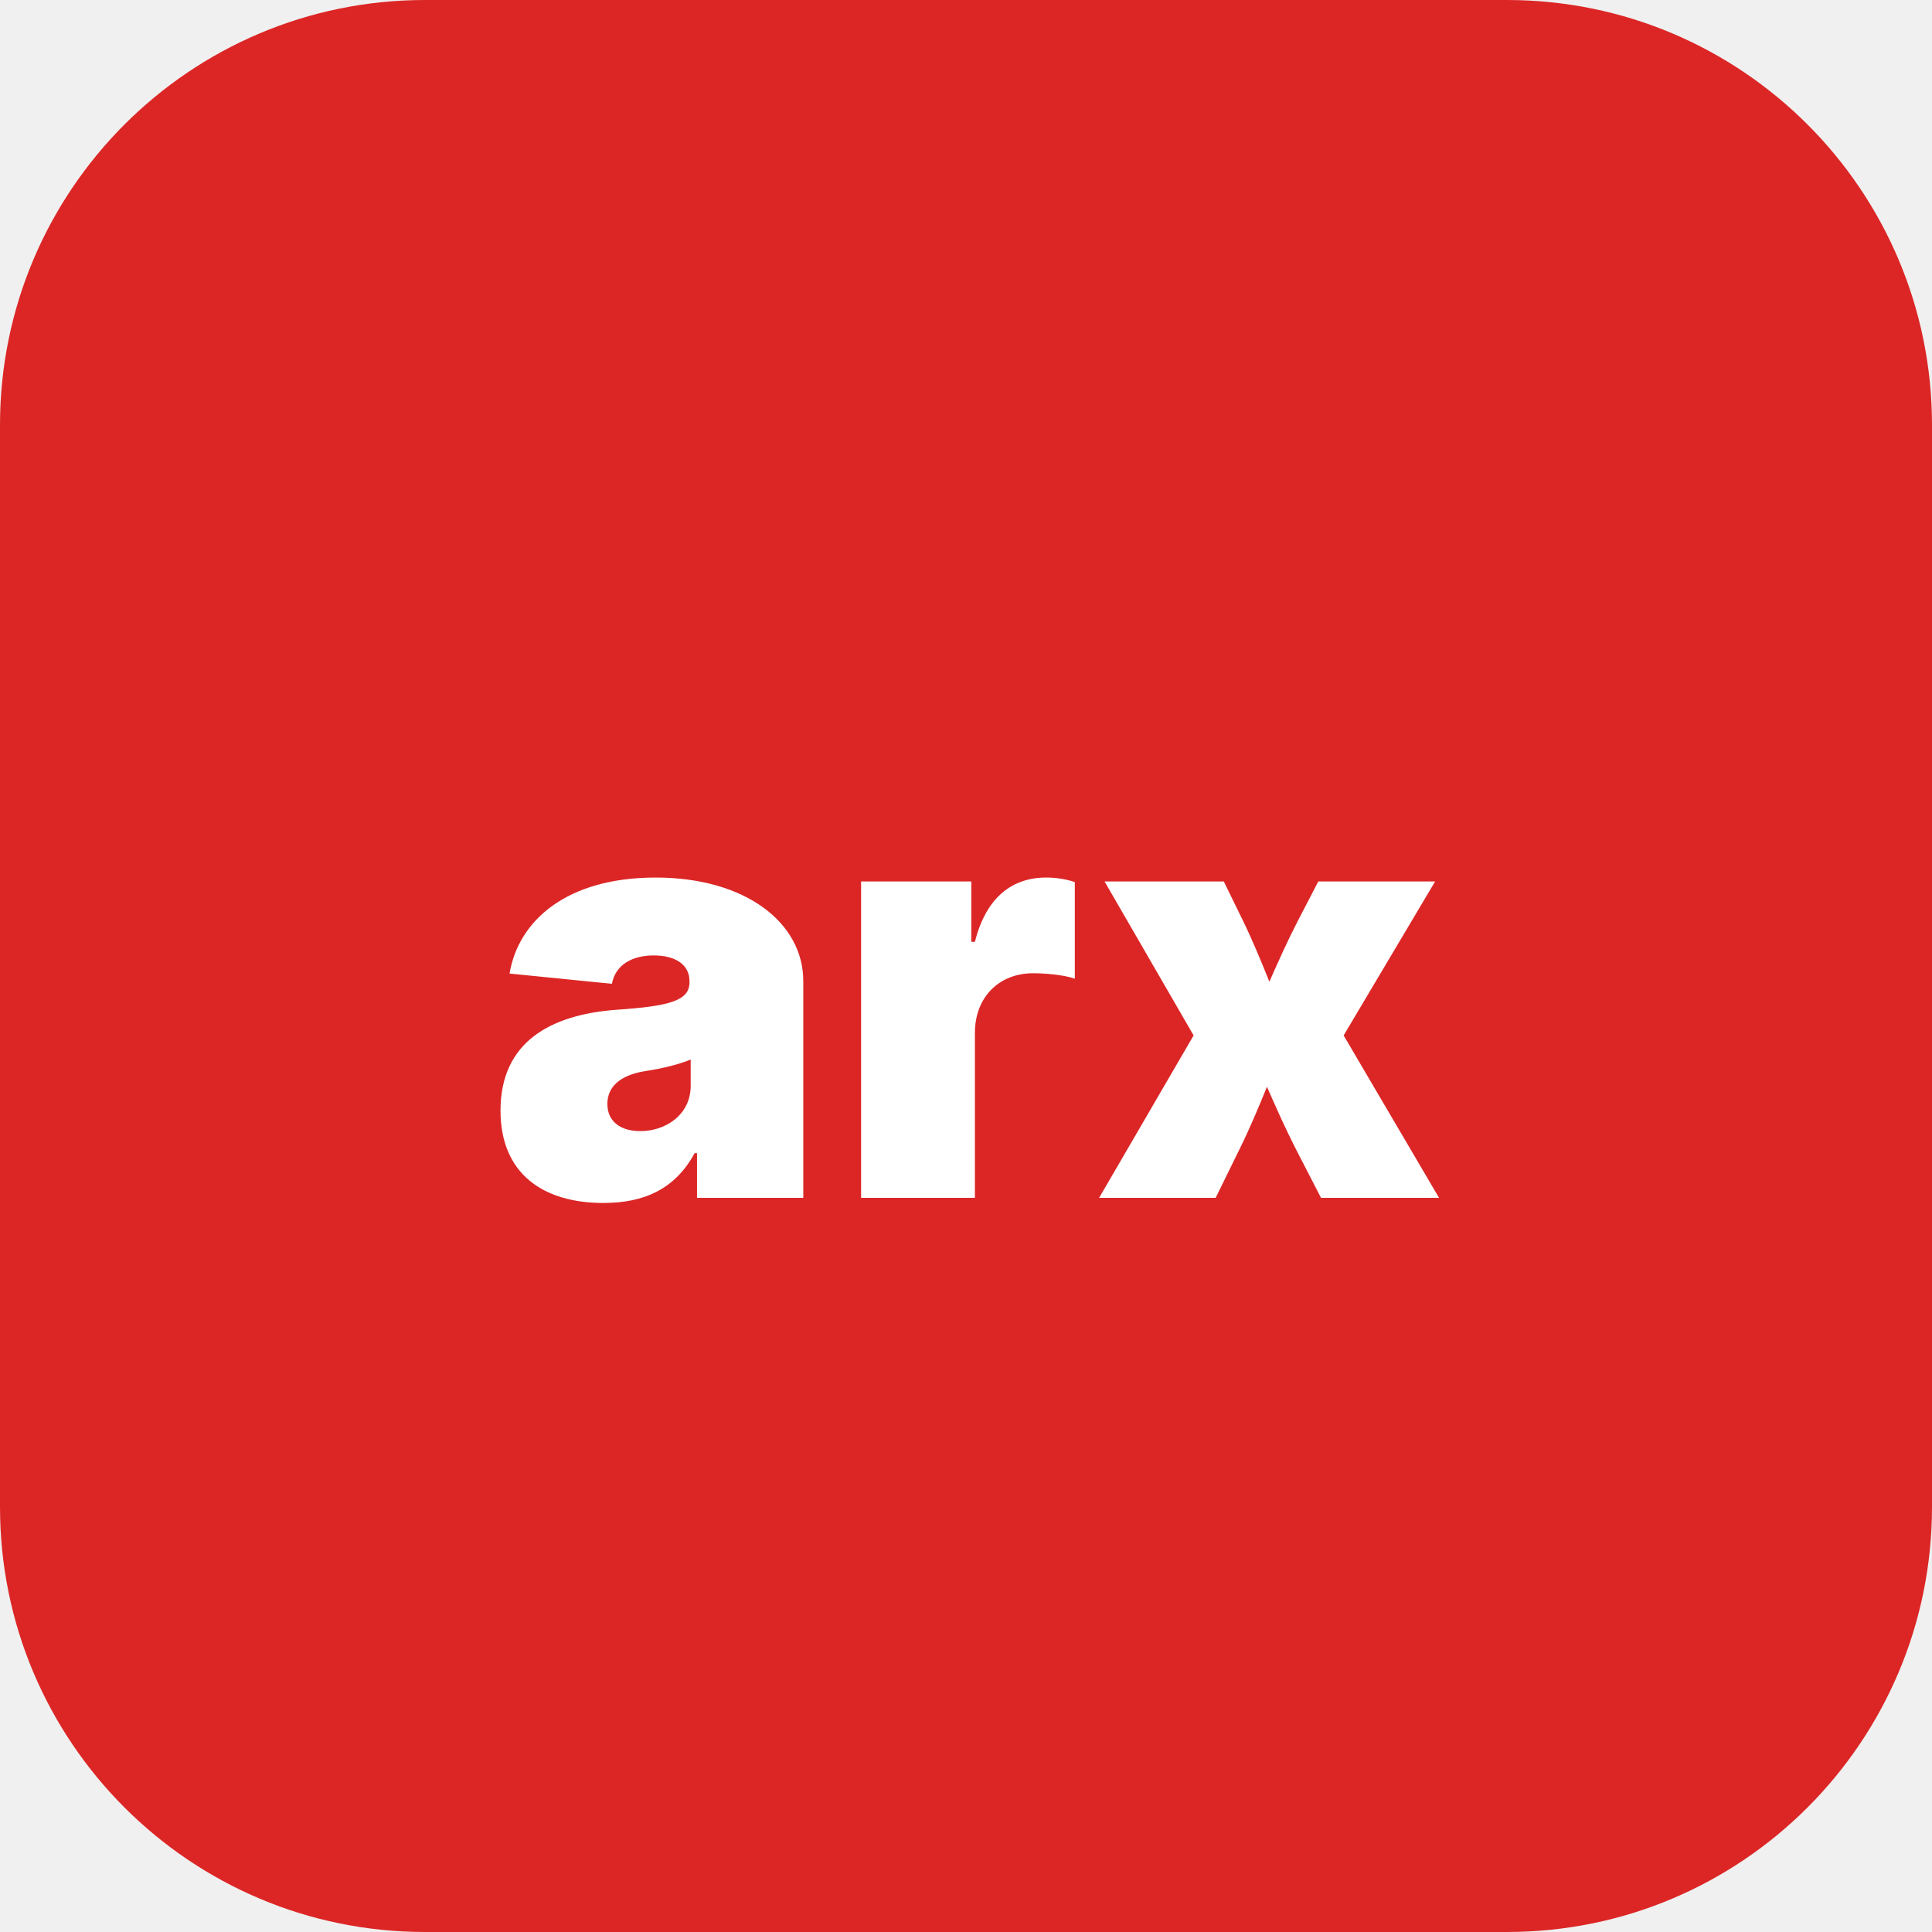
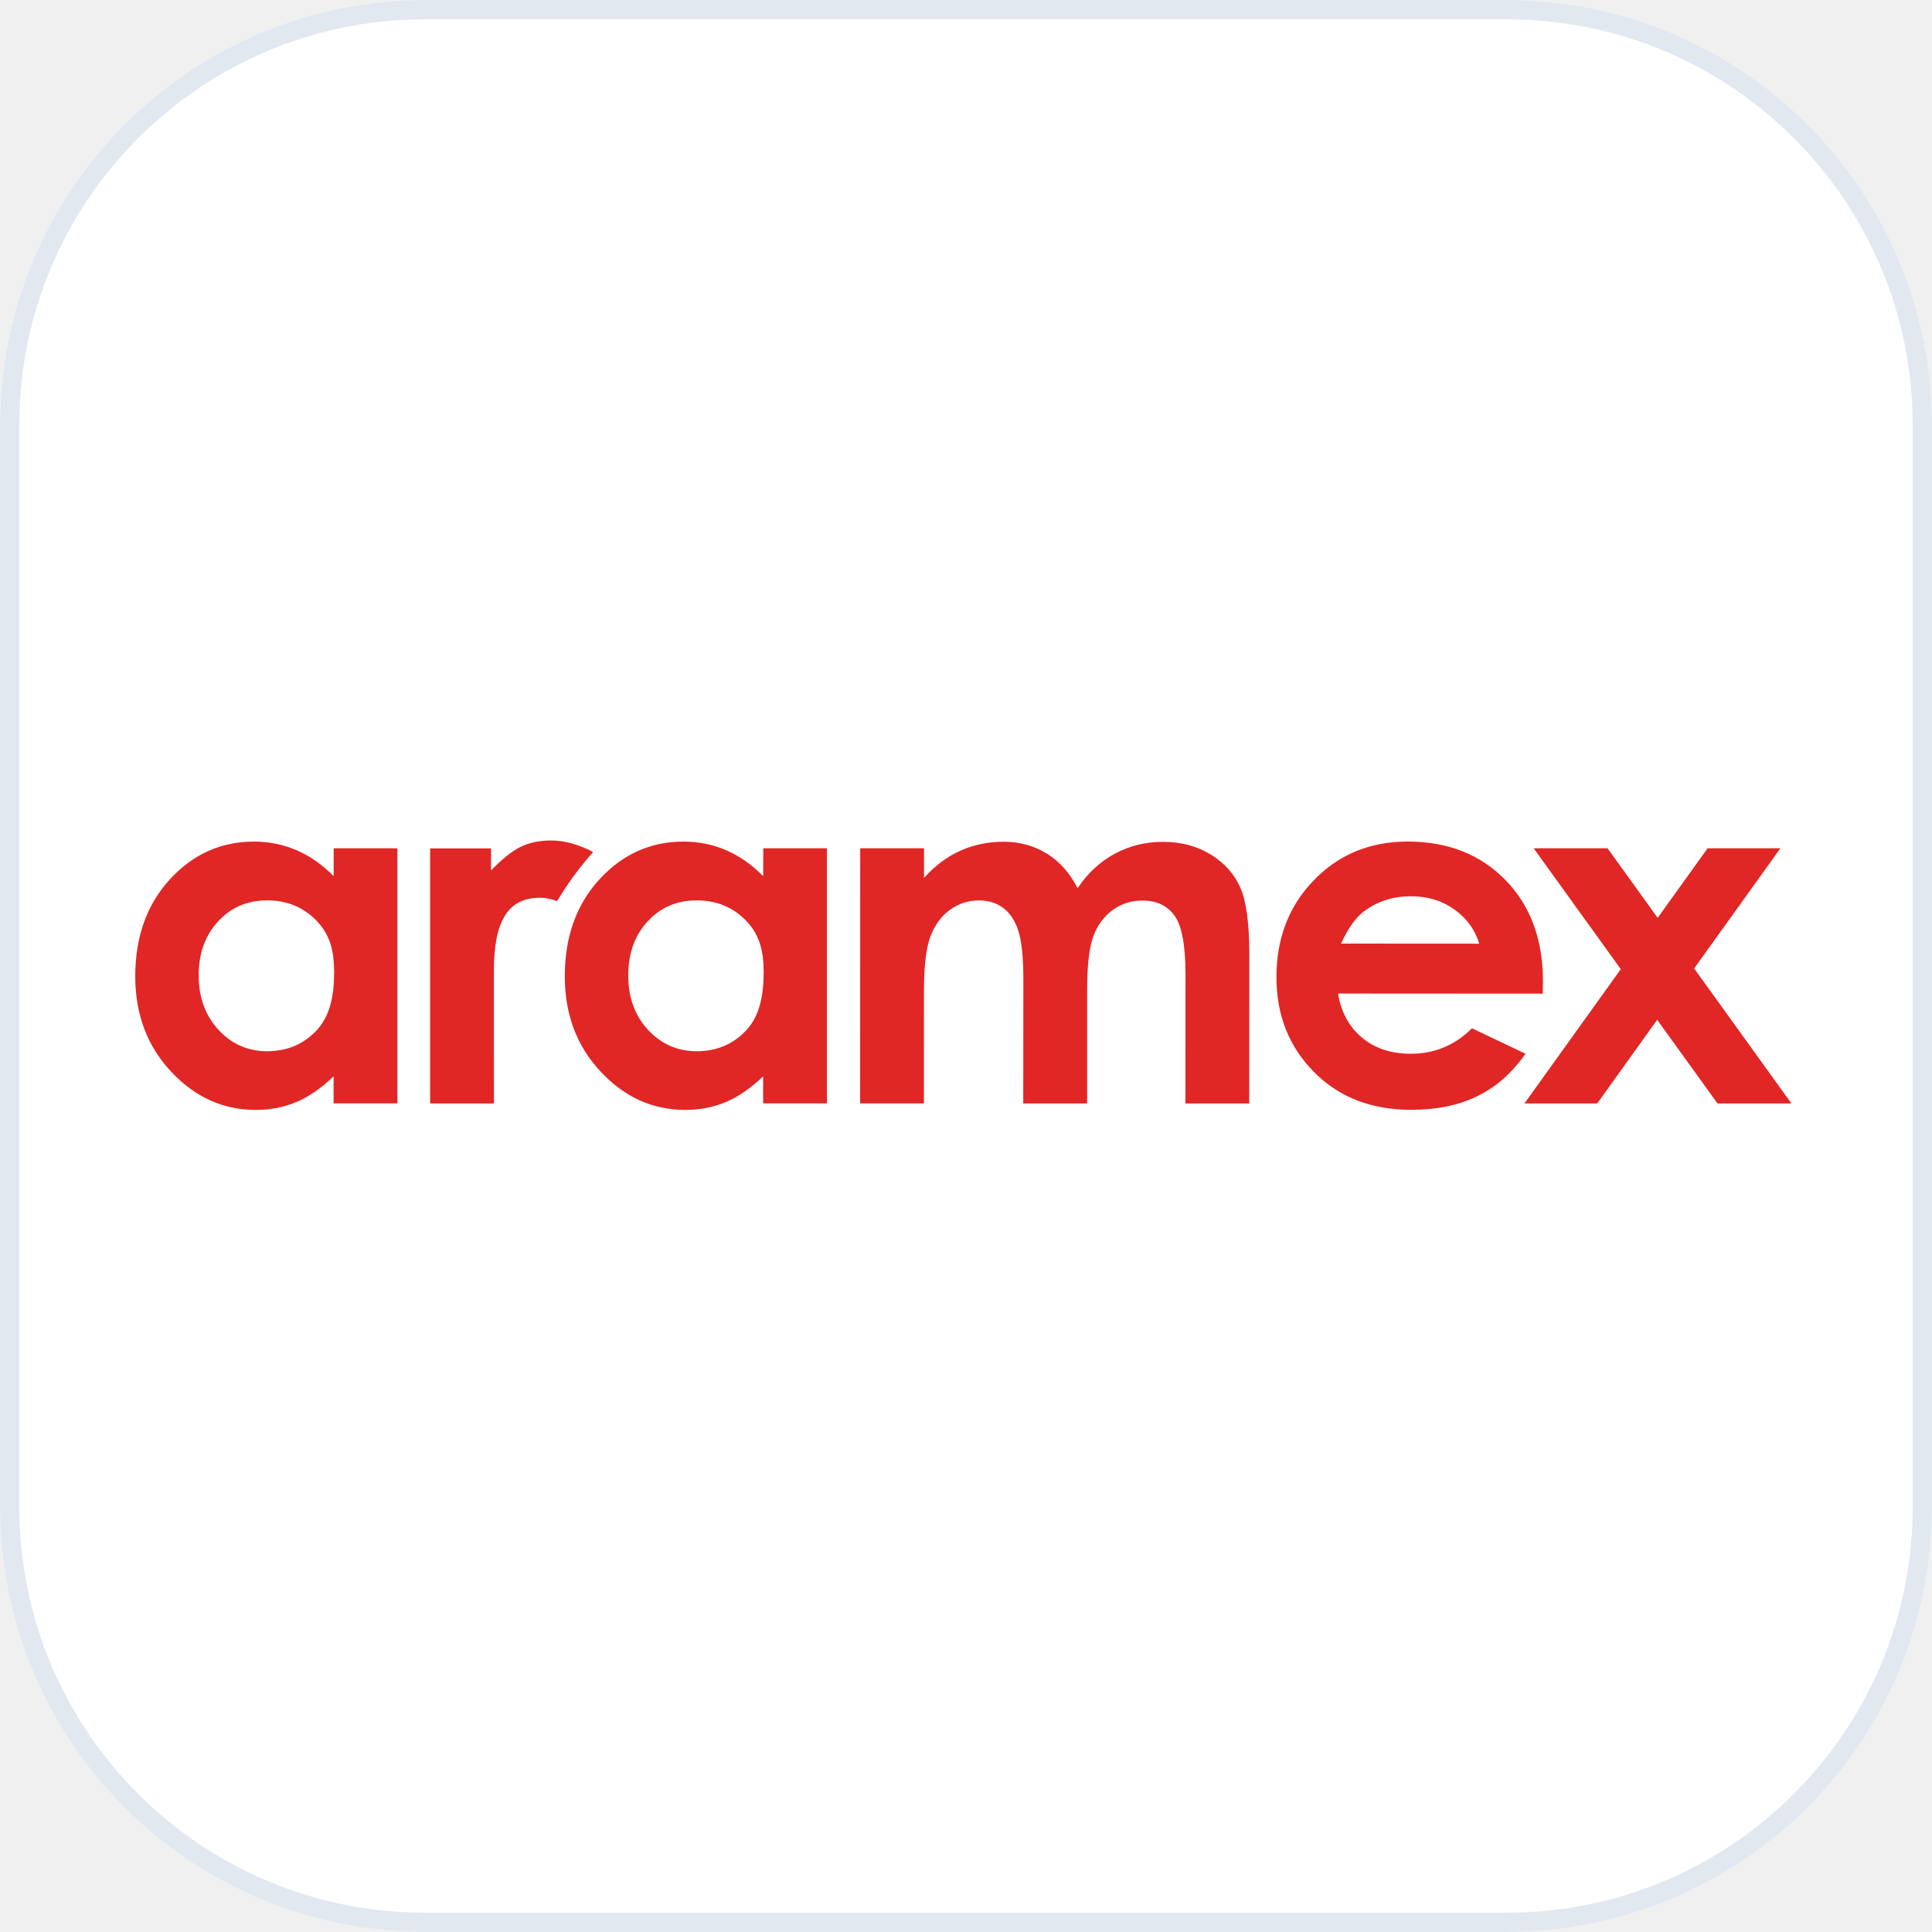
- <svg xmlns="http://www.w3.org/2000/svg" viewBox="0 0 100 100" width="40" height="40" fill="none">
-   <rect width="100" height="100" rx="22" fill="#DC2626" />
-   <text x="50" y="62" font-family="system-ui, -apple-system, sans-serif" font-size="30" font-weight="900" fill="white" text-anchor="middle">arx</text>
+ <svg xmlns="http://www.w3.org/2000/svg" viewBox="0 0 100 100" width="100" height="100" fill="none">
+   <rect width="100" height="100" rx="22" fill="#FFFFFF" />
+   <rect x="0.5" y="0.5" width="99" height="99" rx="21.5" stroke="#E2E8F0" stroke-width="1" />
+   <g transform="translate(7, 43.5) scale(1.08)">
+     <path transform="translate(-46.93046,-121.4377)" fill="#E12626" d="m 56.439,123.15 c -0.542,-0.55 -1.132,-0.965 -1.77,-1.239 -0.636,-0.278 -1.323,-0.415 -2.048,-0.417 -1.581,0 -2.923,0.604 -4.03,1.809 -1.106,1.206 -1.658,2.753 -1.66,4.641 0,1.821 0.57,3.346 1.712,4.568 1.142,1.227 2.496,1.841 4.061,1.841 0.699,0.001 1.347,-0.125 1.944,-0.375 0.598,-0.252 1.194,-0.661 1.789,-1.233 v 1.295 h 3.058 v -12.226 h -3.054 z m -0.81,7.384 c -0.628,0.673 -1.42,1.005 -2.375,1.007 -0.925,-0.001 -1.704,-0.342 -2.334,-1.027 -0.632,-0.683 -0.949,-1.555 -0.949,-2.612 0,-1.053 0.312,-1.913 0.933,-2.586 0.622,-0.673 1.402,-1.005 2.342,-1.005 0.963,0 1.758,0.33 2.387,0.989 0.628,0.663 0.832,1.416 0.83,2.481 0,1.09 -0.203,2.083 -0.834,2.753 m 21.397,-7.384 c -0.542,-0.55 -1.134,-0.965 -1.768,-1.239 -0.641,-0.278 -1.323,-0.415 -2.052,-0.417 -1.577,0 -2.923,0.604 -4.028,1.809 -1.106,1.206 -1.658,2.753 -1.66,4.641 -0.002,1.821 0.568,3.346 1.712,4.568 1.142,1.227 2.496,1.841 4.063,1.841 0.697,0.001 1.345,-0.125 1.94,-0.375 0.598,-0.252 1.194,-0.661 1.789,-1.233 v 1.295 h 3.058 v -12.226 h -3.051 z m -0.81,7.384 c -0.628,0.673 -1.422,1.005 -2.373,1.007 -0.927,-0.001 -1.706,-0.342 -2.338,-1.027 -0.632,-0.683 -0.949,-1.555 -0.947,-2.612 0.002,-1.053 0.31,-1.913 0.933,-2.586 0.622,-0.673 1.402,-1.005 2.342,-1.005 0.961,0 1.756,0.33 2.387,0.989 0.628,0.663 0.83,1.416 0.828,2.481 0,1.09 -0.201,2.083 -0.832,2.753 m 22.259,-8.421 c -0.657,-0.405 -1.416,-0.606 -2.282,-0.606 -0.838,-0.001 -1.605,0.187 -2.312,0.566 -0.705,0.377 -1.299,0.927 -1.787,1.654 -0.371,-0.727 -0.862,-1.279 -1.472,-1.656 -0.614,-0.379 -1.299,-0.568 -2.061,-0.57 -0.753,0 -1.448,0.143 -2.087,0.431 -0.638,0.286 -1.219,0.719 -1.74,1.301 v -1.418 H 81.675 l -0.004,12.226 h 3.058 l 0.002,-5.424 c 0.002,-1.172 0.105,-2.032 0.31,-2.578 0.207,-0.546 0.518,-0.969 0.933,-1.273 0.417,-0.3 0.878,-0.453 1.388,-0.453 0.455,0.001 0.846,0.121 1.168,0.361 0.322,0.24 0.562,0.604 0.723,1.094 0.161,0.489 0.242,1.279 0.242,2.373 l -0.006,5.902 h 3.062 v -5.499 c 0.004,-1.166 0.105,-2.012 0.306,-2.538 0.203,-0.528 0.514,-0.939 0.929,-1.239 0.413,-0.298 0.886,-0.447 1.412,-0.447 0.689,0 1.202,0.246 1.549,0.733 0.346,0.491 0.518,1.428 0.518,2.808 l -0.004,6.182 h 3.058 l 0.004,-7.16 c 0,-1.468 -0.143,-2.53 -0.429,-3.18 -0.286,-0.653 -0.757,-1.182 -1.416,-1.587 m 12.518,8.325 c -0.818,0.814 -1.797,1.221 -2.935,1.221 -0.955,-10e-4 -1.734,-0.264 -2.351,-0.784 -0.614,-0.52 -0.991,-1.221 -1.134,-2.103 l 9.809,0.006 0.012,-0.582 c 0,-2.014 -0.598,-3.634 -1.799,-4.864 -1.198,-1.227 -2.757,-1.841 -4.675,-1.843 -1.805,0 -3.307,0.614 -4.502,1.849 -1.198,1.231 -1.797,2.78 -1.797,4.645 -0.002,1.823 0.598,3.335 1.795,4.546 1.196,1.213 2.751,1.817 4.657,1.817 1.229,0.001 2.288,-0.218 3.184,-0.657 0.892,-0.437 1.66,-1.116 2.3,-2.03 z m -5.156,-5.62 c 0.643,-0.473 1.39,-0.709 2.24,-0.707 0.788,0 1.476,0.209 2.067,0.63 0.596,0.423 0.993,0.969 1.194,1.642 l -6.621,-0.004 c 0.342,-0.745 0.717,-1.267 1.12,-1.561 m 15.803,2.753 4.133,-5.759 H 122.287 l -2.393,3.333 -2.401,-3.333 h -3.541 l 4.175,5.793 -4.617,6.435 h 3.487 l 2.874,-4.008 2.89,4.008 h 3.543 z m -54.788,-6.133 c -0.566,0 -1.059,0.107 -1.472,0.314 -0.407,0.203 -0.874,0.576 -1.4,1.122 v -1.059 h -2.919 v 12.226 h 3.058 l -0.002,-6.359 c 0,-2.33 0.645,-3.499 2.204,-3.499 0.27,0 0.546,0.059 0.824,0.163 0.502,-0.84 1.082,-1.629 1.73,-2.357 -0.699,-0.359 -1.374,-0.552 -2.022,-0.552" />
+   </g>
</svg>
